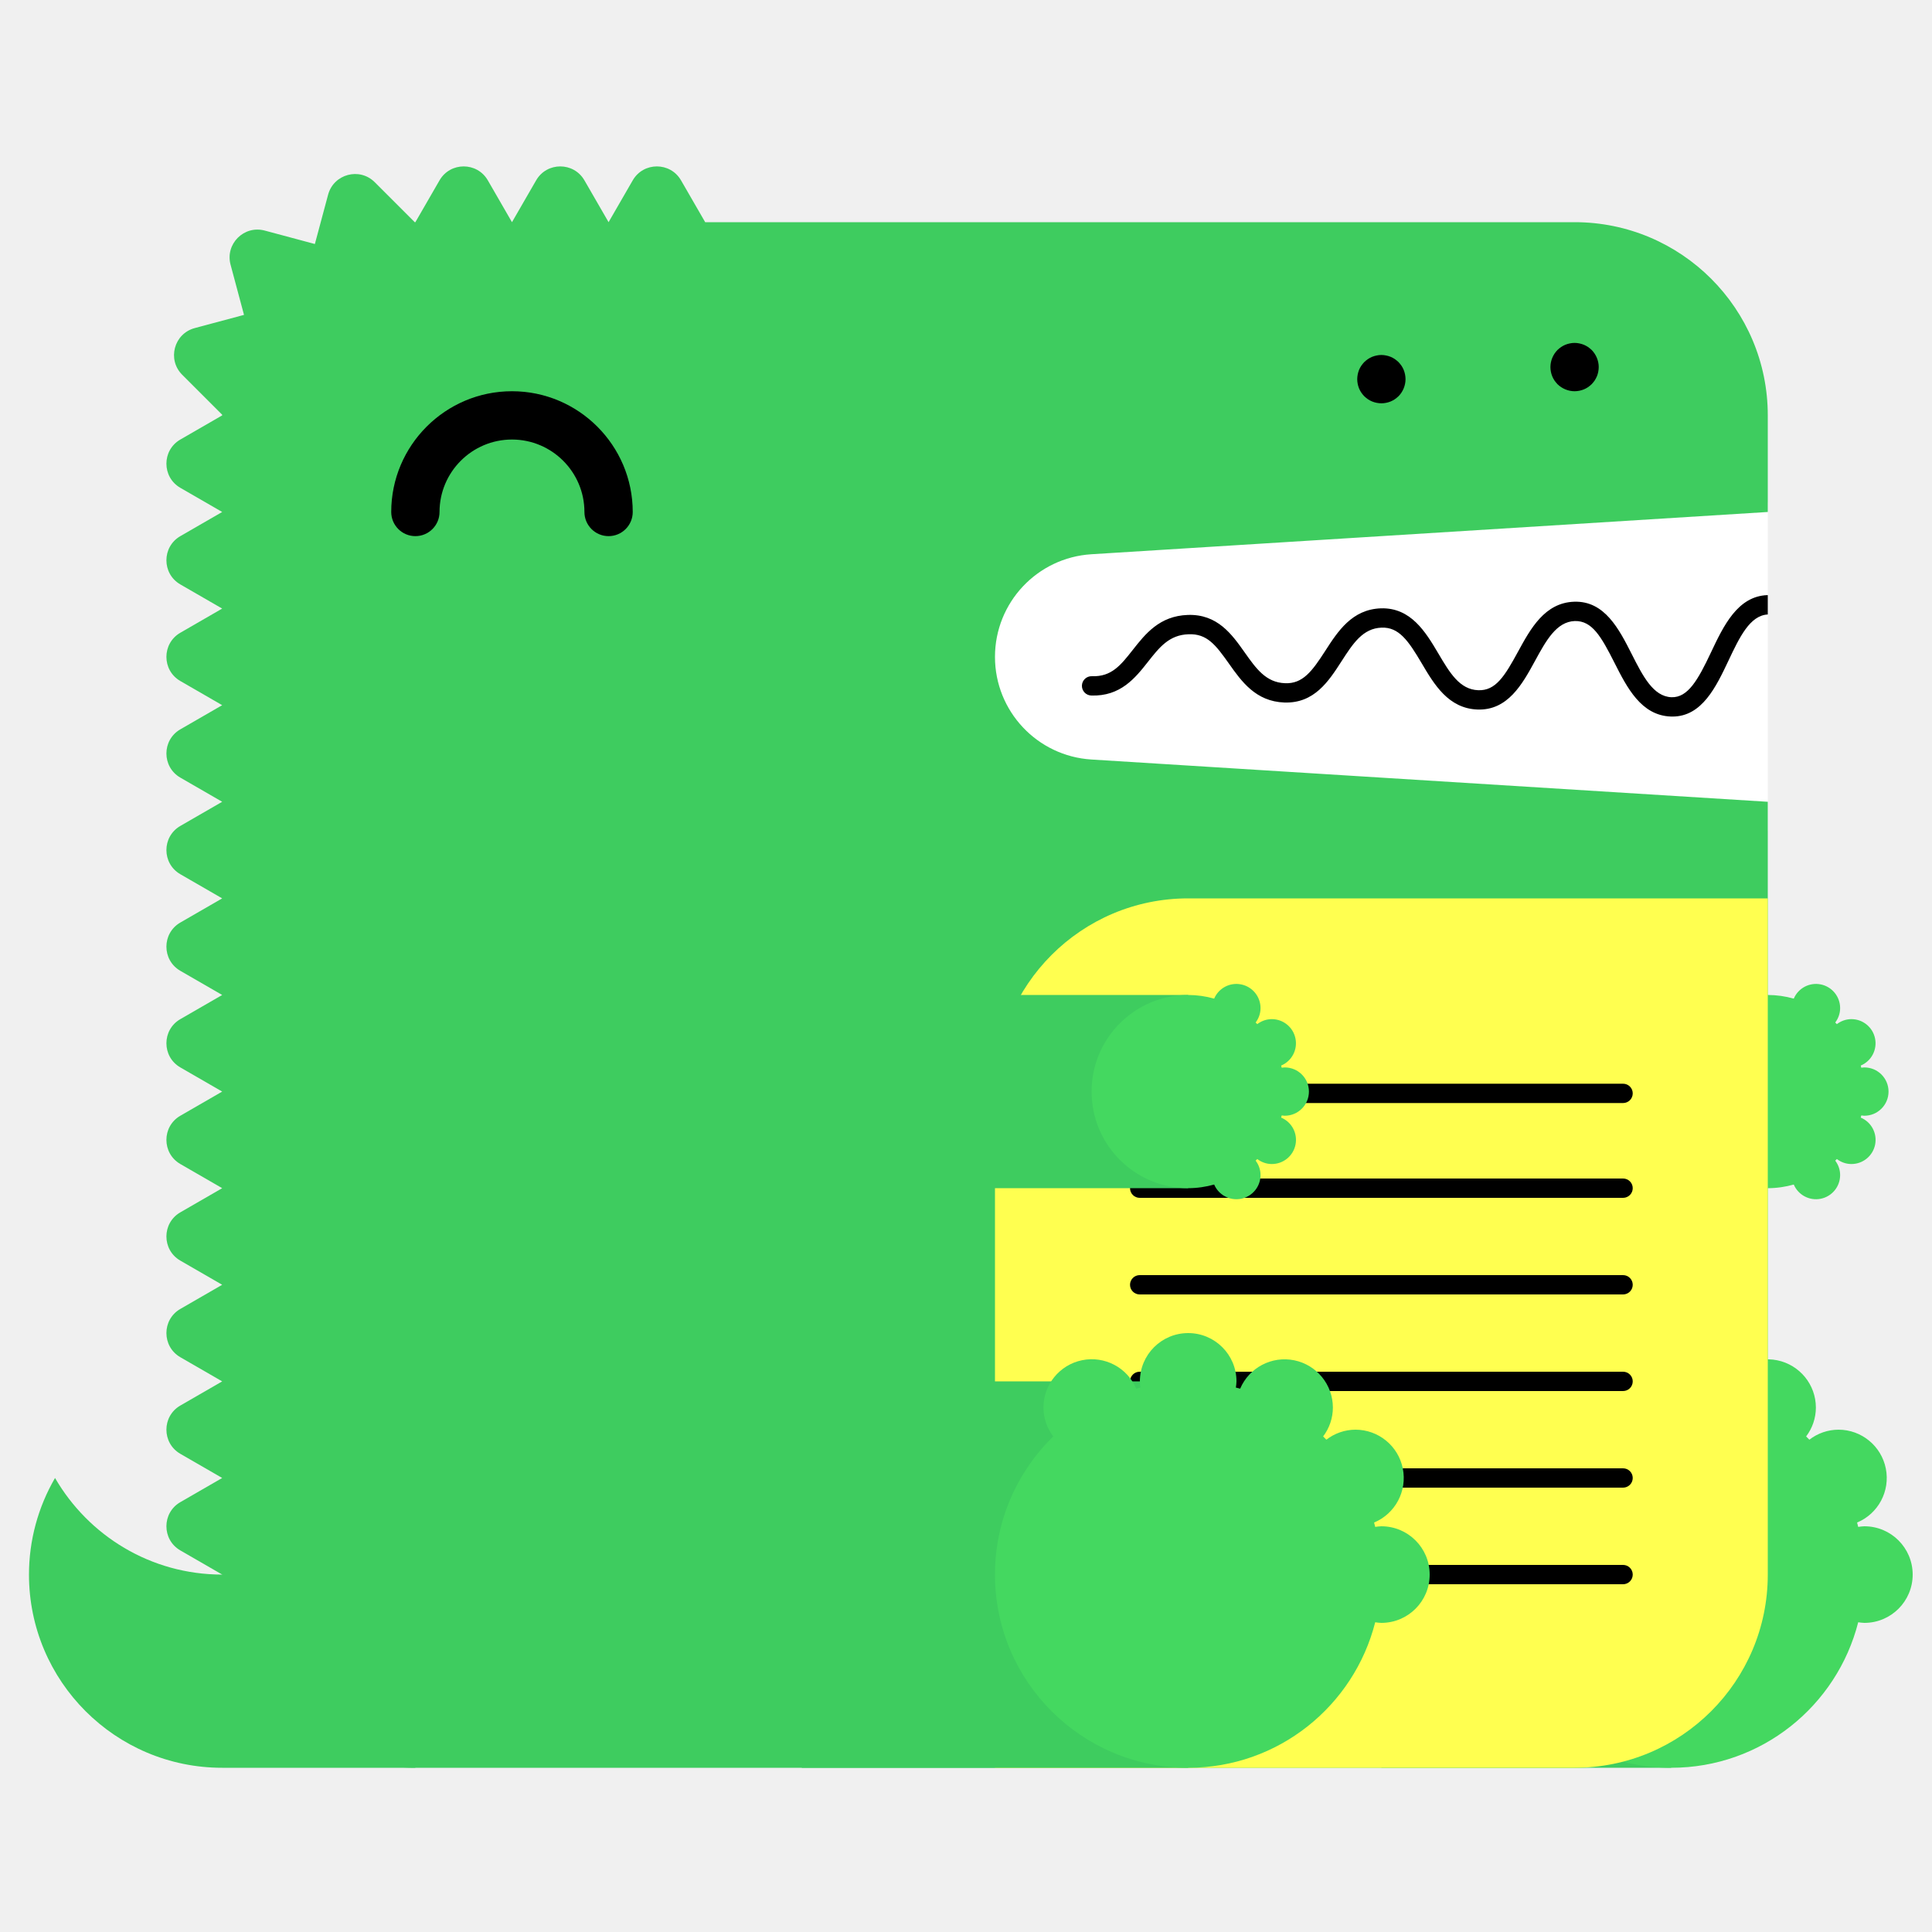
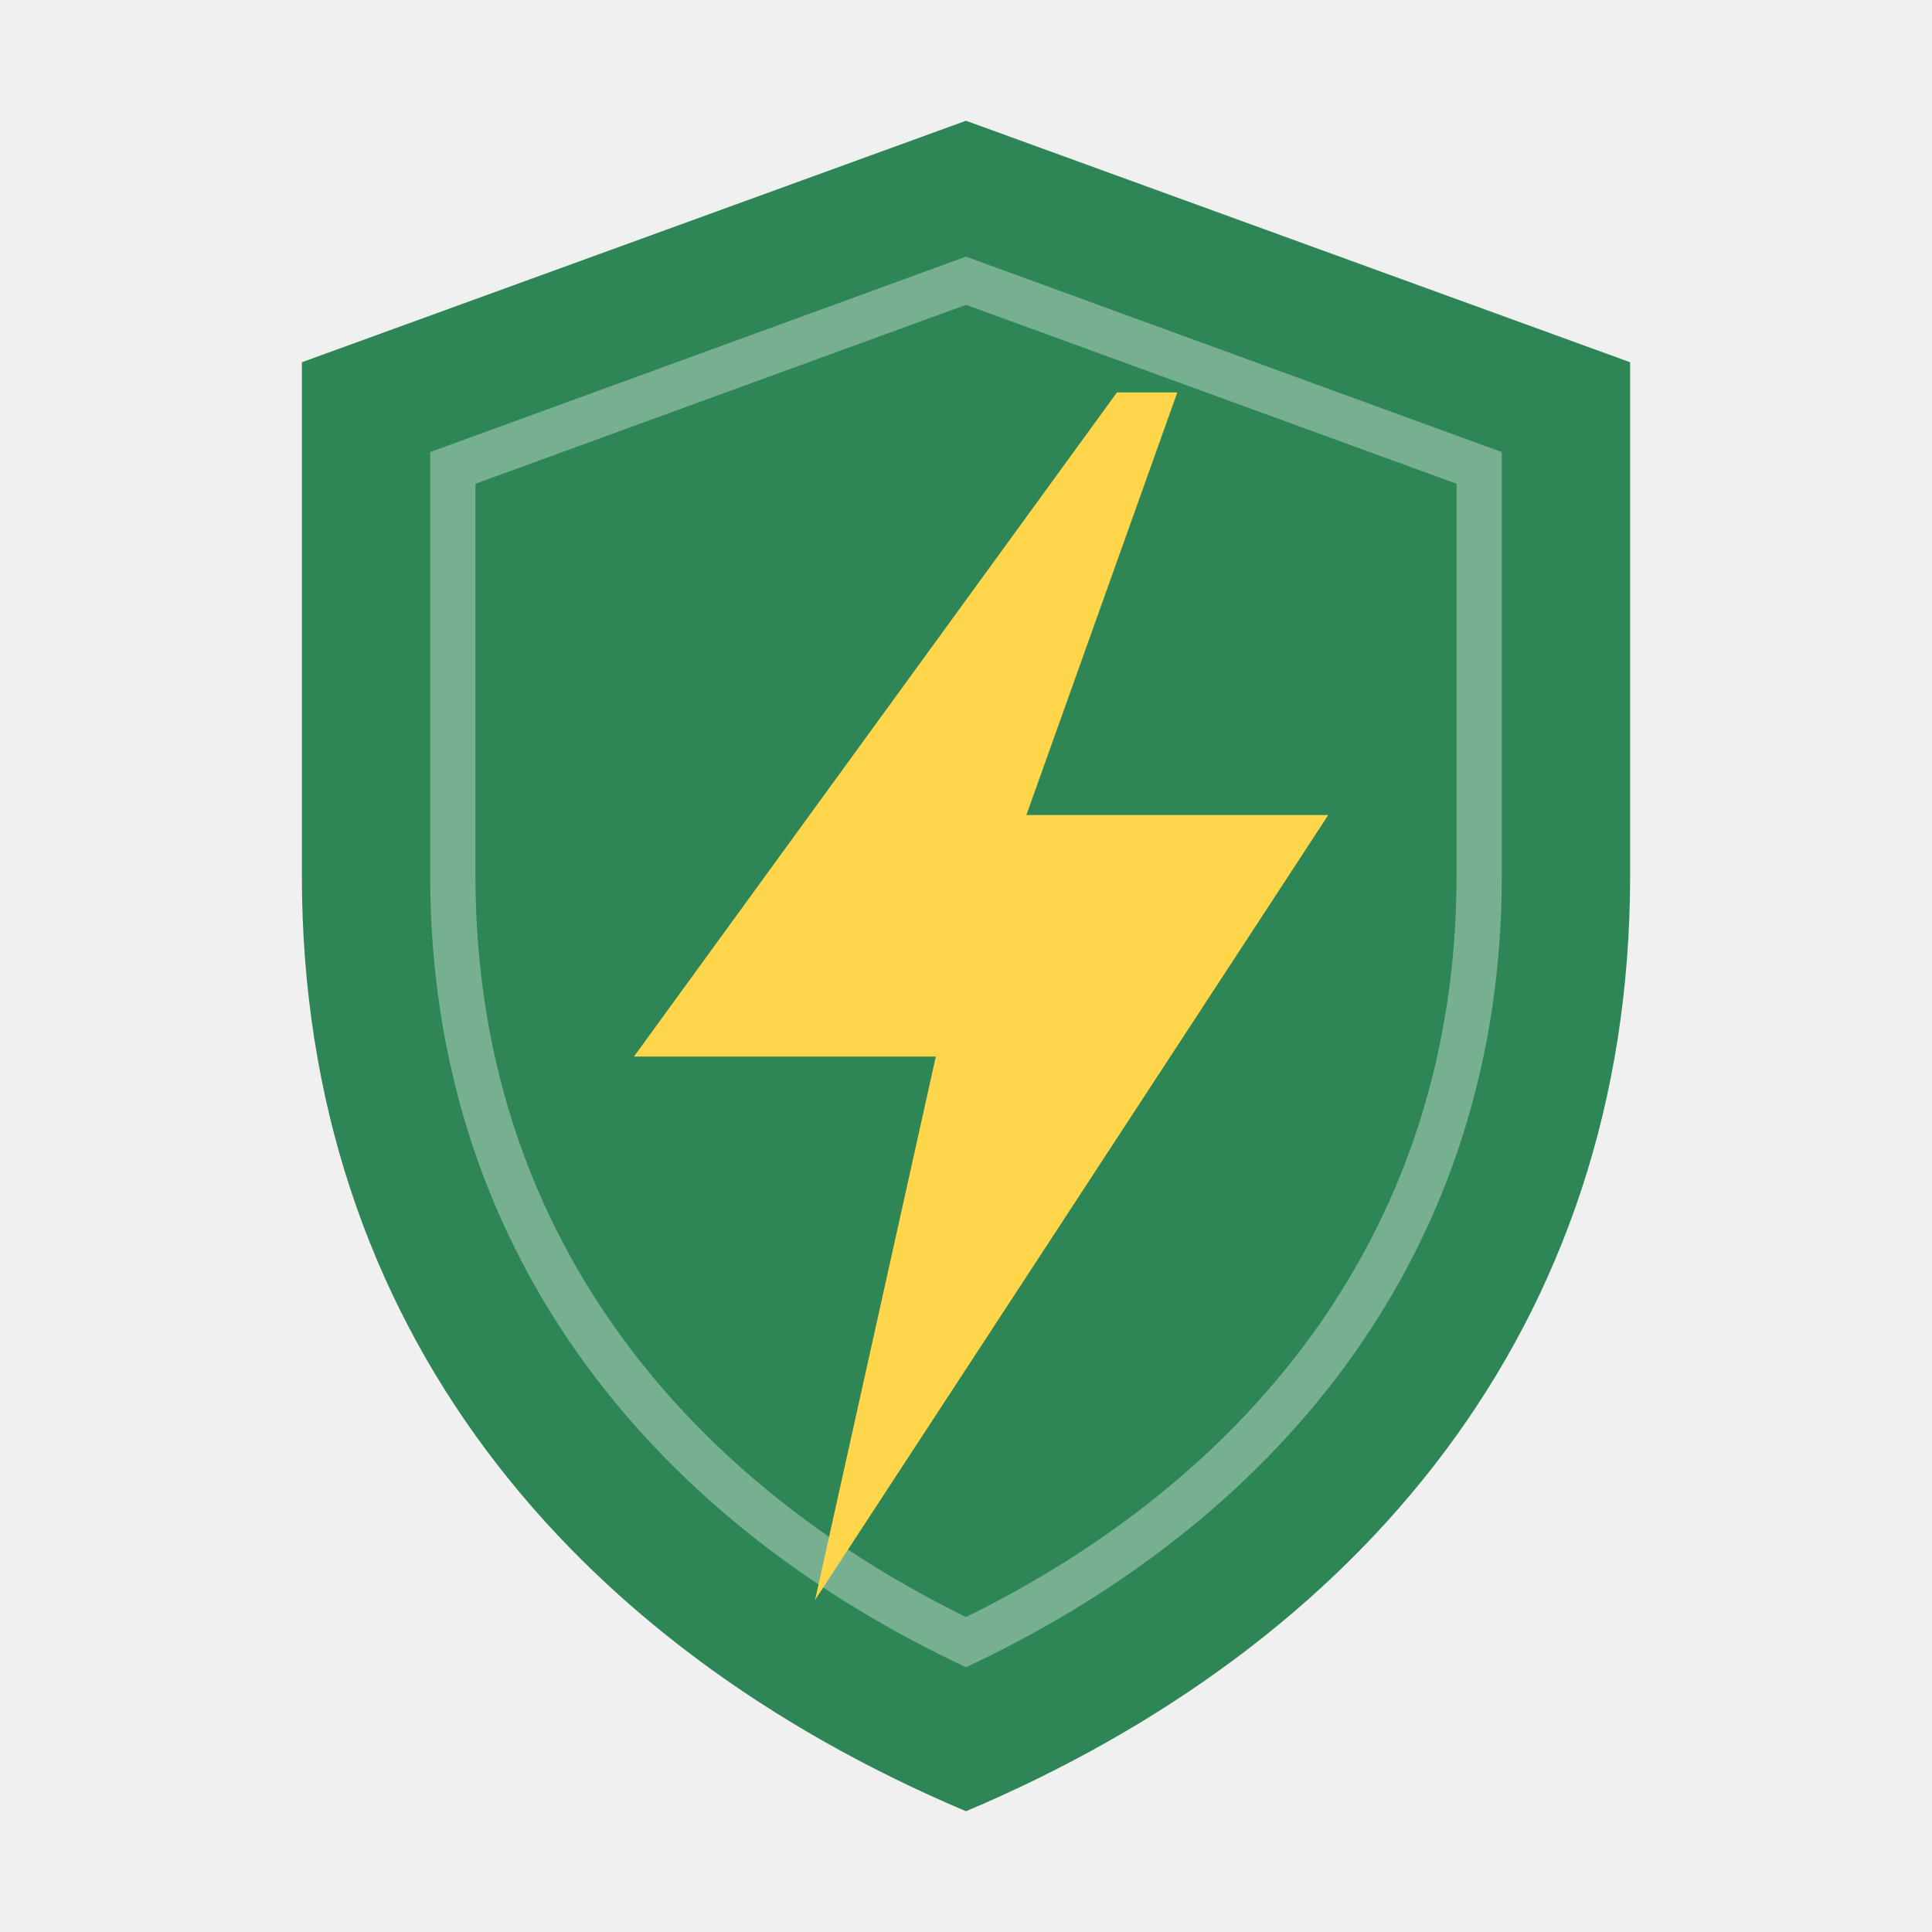
- <svg xmlns="http://www.w3.org/2000/svg" width="200" height="200" viewBox="0 0 200 200">
-   <g fill="none" fill-rule="evenodd">
-     <path fill="#FFF" d="M99 52h84v34H99z" />
-     <path d="M23 163c-7.398 0-13.843-4.027-17.303-10A19.886 19.886 0 0 0 3 163c0 11.046 8.954 20 20 20h20v-20H23z" fill="#3ECC5F" />
-     <path d="M112.98 57.376L183 53V43c0-11.046-8.954-20-20-20H73l-2.5-4.33c-1.112-1.925-3.889-1.925-5 0L63 23l-2.5-4.33c-1.111-1.925-3.889-1.925-5 0L53 23l-2.5-4.33c-1.111-1.925-3.889-1.925-5 0L43 23c-.022 0-.042.003-.065.003l-4.142-4.141c-1.57-1.571-4.252-.853-4.828 1.294l-1.369 5.104-5.192-1.392c-2.148-.575-4.111 1.389-3.535 3.536l1.39 5.193-5.102 1.367c-2.148.576-2.867 3.259-1.296 4.83l4.142 4.142c0 .021-.003.042-.003.064l-4.33 2.5c-1.925 1.111-1.925 3.889 0 5L23 53l-4.33 2.5c-1.925 1.111-1.925 3.889 0 5L23 63l-4.33 2.5c-1.925 1.111-1.925 3.889 0 5L23 73l-4.33 2.5c-1.925 1.111-1.925 3.889 0 5L23 83l-4.33 2.5c-1.925 1.111-1.925 3.889 0 5L23 93l-4.33 2.5c-1.925 1.111-1.925 3.889 0 5L23 103l-4.33 2.5c-1.925 1.111-1.925 3.889 0 5L23 113l-4.33 2.5c-1.925 1.111-1.925 3.889 0 5L23 123l-4.33 2.5c-1.925 1.111-1.925 3.889 0 5L23 133l-4.33 2.5c-1.925 1.111-1.925 3.889 0 5L23 143l-4.33 2.5c-1.925 1.111-1.925 3.889 0 5L23 153l-4.33 2.5c-1.925 1.111-1.925 3.889 0 5L23 163c0 11.046 8.954 20 20 20h120c11.046 0 20-8.954 20-20V83l-70.02-4.376A10.645 10.645 0 0 1 103 68c0-5.621 4.37-10.273 9.98-10.624" fill="#3ECC5F" />
-     <path fill="#3ECC5F" d="M143 183h30v-40h-30z" />
-     <path d="M193 158c-.219 0-.428.037-.639.064-.038-.15-.074-.301-.116-.451A5 5 0 0 0 190.32 148a4.96 4.96 0 0 0-3.016 1.036 26.531 26.531 0 0 0-.335-.336 4.955 4.955 0 0 0 1.011-2.987 5 5 0 0 0-9.599-1.959c-.148-.042-.297-.077-.445-.115.027-.211.064-.42.064-.639a5 5 0 0 0-5-5 5 5 0 0 0-5 5c0 .219.037.428.064.639-.148.038-.297.073-.445.115a4.998 4.998 0 0 0-9.599 1.959c0 1.125.384 2.151 1.011 2.987-3.717 3.632-6.031 8.693-6.031 14.3 0 11.046 8.954 20 20 20 9.339 0 17.16-6.41 19.361-15.064.211.027.42.064.639.064a5 5 0 0 0 5-5 5 5 0 0 0-5-5" fill="#44D860" />
-     <path fill="#3ECC5F" d="M153 123h30v-20h-30z" />
-     <path d="M193 115.5a2.5 2.5 0 1 0 0-5c-.109 0-.214.019-.319.032-.02-.075-.037-.15-.058-.225a2.501 2.501 0 0 0-.963-4.807c-.569 0-1.088.197-1.508.518a6.653 6.653 0 0 0-.168-.168c.314-.417.506-.931.506-1.494a2.5 2.5 0 0 0-4.8-.979A9.987 9.987 0 0 0 183 103c-5.522 0-10 4.478-10 10s4.478 10 10 10c.934 0 1.833-.138 2.69-.377a2.5 2.5 0 0 0 4.8-.979c0-.563-.192-1.077-.506-1.494.057-.055.113-.111.168-.168.42.321.939.518 1.508.518a2.5 2.5 0 0 0 .963-4.807c.021-.074.038-.15.058-.225.105.013.21.032.319.032" fill="#44D860" />
-     <path d="M63 55.5a2.5 2.5 0 0 1-2.5-2.5c0-4.136-3.364-7.5-7.5-7.5s-7.5 3.364-7.5 7.5a2.5 2.5 0 1 1-5 0c0-6.893 5.607-12.5 12.5-12.5S65.5 46.107 65.5 53a2.5 2.5 0 0 1-2.5 2.5" fill="#000" />
-     <path d="M103 183h60c11.046 0 20-8.954 20-20V93h-60c-11.046 0-20 8.954-20 20v70z" fill="#FFFF50" />
-     <path d="M168.02 124h-50.04a1 1 0 1 1 0-2h50.04a1 1 0 1 1 0 2m0 20h-50.04a1 1 0 1 1 0-2h50.04a1 1 0 1 1 0 2m0 20h-50.04a1 1 0 1 1 0-2h50.04a1 1 0 1 1 0 2m0-49.814h-50.04a1 1 0 1 1 0-2h50.04a1 1 0 1 1 0 2m0 19.814h-50.04a1 1 0 1 1 0-2h50.04a1 1 0 1 1 0 2m0 20h-50.04a1 1 0 1 1 0-2h50.04a1 1 0 1 1 0 2M183 61.611c-.012 0-.022-.006-.034-.005-3.09.105-4.552 3.196-5.842 5.923-1.346 2.85-2.387 4.703-4.093 4.647-1.889-.068-2.969-2.202-4.113-4.46-1.314-2.594-2.814-5.536-5.963-5.426-3.046.104-4.513 2.794-5.807 5.167-1.377 2.528-2.314 4.065-4.121 3.994-1.927-.07-2.951-1.805-4.136-3.813-1.321-2.236-2.848-4.75-5.936-4.664-2.994.103-4.465 2.385-5.763 4.4-1.373 2.13-2.335 3.428-4.165 3.351-1.973-.07-2.992-1.51-4.171-3.177-1.324-1.873-2.816-3.993-5.895-3.89-2.928.1-4.399 1.97-5.696 3.618-1.232 1.564-2.194 2.802-4.229 2.724a1 1 0 0 0-.072 2c3.017.101 4.545-1.8 5.872-3.487 1.177-1.496 2.193-2.787 4.193-2.855 1.926-.082 2.829 1.115 4.195 3.045 1.297 1.834 2.769 3.914 5.731 4.021 3.103.104 4.596-2.215 5.918-4.267 1.182-1.834 2.202-3.417 4.15-3.484 1.793-.067 2.769 1.35 4.145 3.681 1.297 2.197 2.766 4.686 5.787 4.796 3.125.108 4.634-2.62 5.949-5.035 1.139-2.088 2.214-4.06 4.119-4.126 1.793-.042 2.728 1.595 4.111 4.33 1.292 2.553 2.757 5.445 5.825 5.556l.169.003c3.064 0 4.518-3.075 5.805-5.794 1.139-2.41 2.217-4.68 4.067-4.773v-2z" fill="#000" />
-     <path fill="#3ECC5F" d="M83 183h40v-40H83z" />
-     <path d="M143 158c-.219 0-.428.037-.639.064-.038-.15-.074-.301-.116-.451A5 5 0 0 0 140.32 148a4.96 4.96 0 0 0-3.016 1.036 26.531 26.531 0 0 0-.335-.336 4.955 4.955 0 0 0 1.011-2.987 5 5 0 0 0-9.599-1.959c-.148-.042-.297-.077-.445-.115.027-.211.064-.42.064-.639a5 5 0 0 0-5-5 5 5 0 0 0-5 5c0 .219.037.428.064.639-.148.038-.297.073-.445.115a4.998 4.998 0 0 0-9.599 1.959c0 1.125.384 2.151 1.011 2.987-3.717 3.632-6.031 8.693-6.031 14.3 0 11.046 8.954 20 20 20 9.339 0 17.16-6.41 19.361-15.064.211.027.42.064.639.064a5 5 0 0 0 5-5 5 5 0 0 0-5-5" fill="#44D860" />
-     <path fill="#3ECC5F" d="M83 123h40v-20H83z" />
-     <path d="M133 115.5a2.5 2.5 0 1 0 0-5c-.109 0-.214.019-.319.032-.02-.075-.037-.15-.058-.225a2.501 2.501 0 0 0-.963-4.807c-.569 0-1.088.197-1.508.518a6.653 6.653 0 0 0-.168-.168c.314-.417.506-.931.506-1.494a2.5 2.5 0 0 0-4.8-.979A9.987 9.987 0 0 0 123 103c-5.522 0-10 4.478-10 10s4.478 10 10 10c.934 0 1.833-.138 2.69-.377a2.5 2.5 0 0 0 4.8-.979c0-.563-.192-1.077-.506-1.494.057-.055.113-.111.168-.168.42.321.939.518 1.508.518a2.5 2.5 0 0 0 .963-4.807c.021-.074.038-.15.058-.225.105.013.21.032.319.032" fill="#44D860" />
-     <path d="M143 41.75c-.16 0-.33-.02-.49-.05a2.52 2.52 0 0 1-.47-.14c-.15-.06-.29-.14-.431-.23-.13-.09-.259-.2-.38-.31-.109-.12-.219-.24-.309-.38s-.17-.28-.231-.43a2.619 2.619 0 0 1-.189-.96c0-.16.02-.33.05-.49.03-.16.08-.31.139-.47.061-.15.141-.29.231-.43.09-.13.2-.26.309-.38.121-.11.25-.22.38-.31.141-.09.281-.17.431-.23.149-.06.31-.11.47-.14.32-.07.65-.07.98 0 .159.03.32.08.47.14.149.06.29.14.43.23.13.09.259.2.38.31.11.12.22.25.31.38.09.14.17.28.23.43.06.16.11.31.14.47.029.16.05.33.05.49 0 .66-.271 1.31-.73 1.77-.121.11-.25.22-.38.31-.14.09-.281.17-.43.23a2.565 2.565 0 0 1-.96.19m20-1.25c-.66 0-1.3-.27-1.771-.73a3.802 3.802 0 0 1-.309-.38c-.09-.14-.17-.28-.231-.43a2.619 2.619 0 0 1-.189-.96c0-.66.27-1.3.729-1.77.121-.11.25-.22.38-.31.141-.09.281-.17.431-.23.149-.06.31-.11.47-.14.32-.07.66-.07.98 0 .159.03.32.08.47.14.149.06.29.14.43.23.13.09.259.2.38.31.459.47.73 1.11.73 1.77 0 .16-.021.33-.05.49-.03.16-.08.32-.14.47-.07.15-.14.29-.23.43-.09.13-.2.26-.31.38-.121.11-.25.22-.38.31-.14.09-.281.17-.43.23a2.565 2.565 0 0 1-.96.19" fill="#000" />
-   </g>
+ <svg xmlns="http://www.w3.org/2000/svg" viewBox="0 0 64 64" role="img" aria-label="Logo kursu OZE">
+   <path d="M32 4 54 12v17c0 15-9 25.5-22 31C19 54.5 10 44 10 29V12Z" fill="#2e8555" />
+   <path d="M32 9.3 49 15.5V29c0 12-7 20.6-17 25.4C22 49.6 15 41 15 29V15.5Z" fill="none" stroke="#ffffff" stroke-opacity=".35" stroke-width="1.5" />
+   <path d="M37 13 21 35h10l-4 18 17-26H34l5-14Z" fill="#ffd54a" />
</svg>
